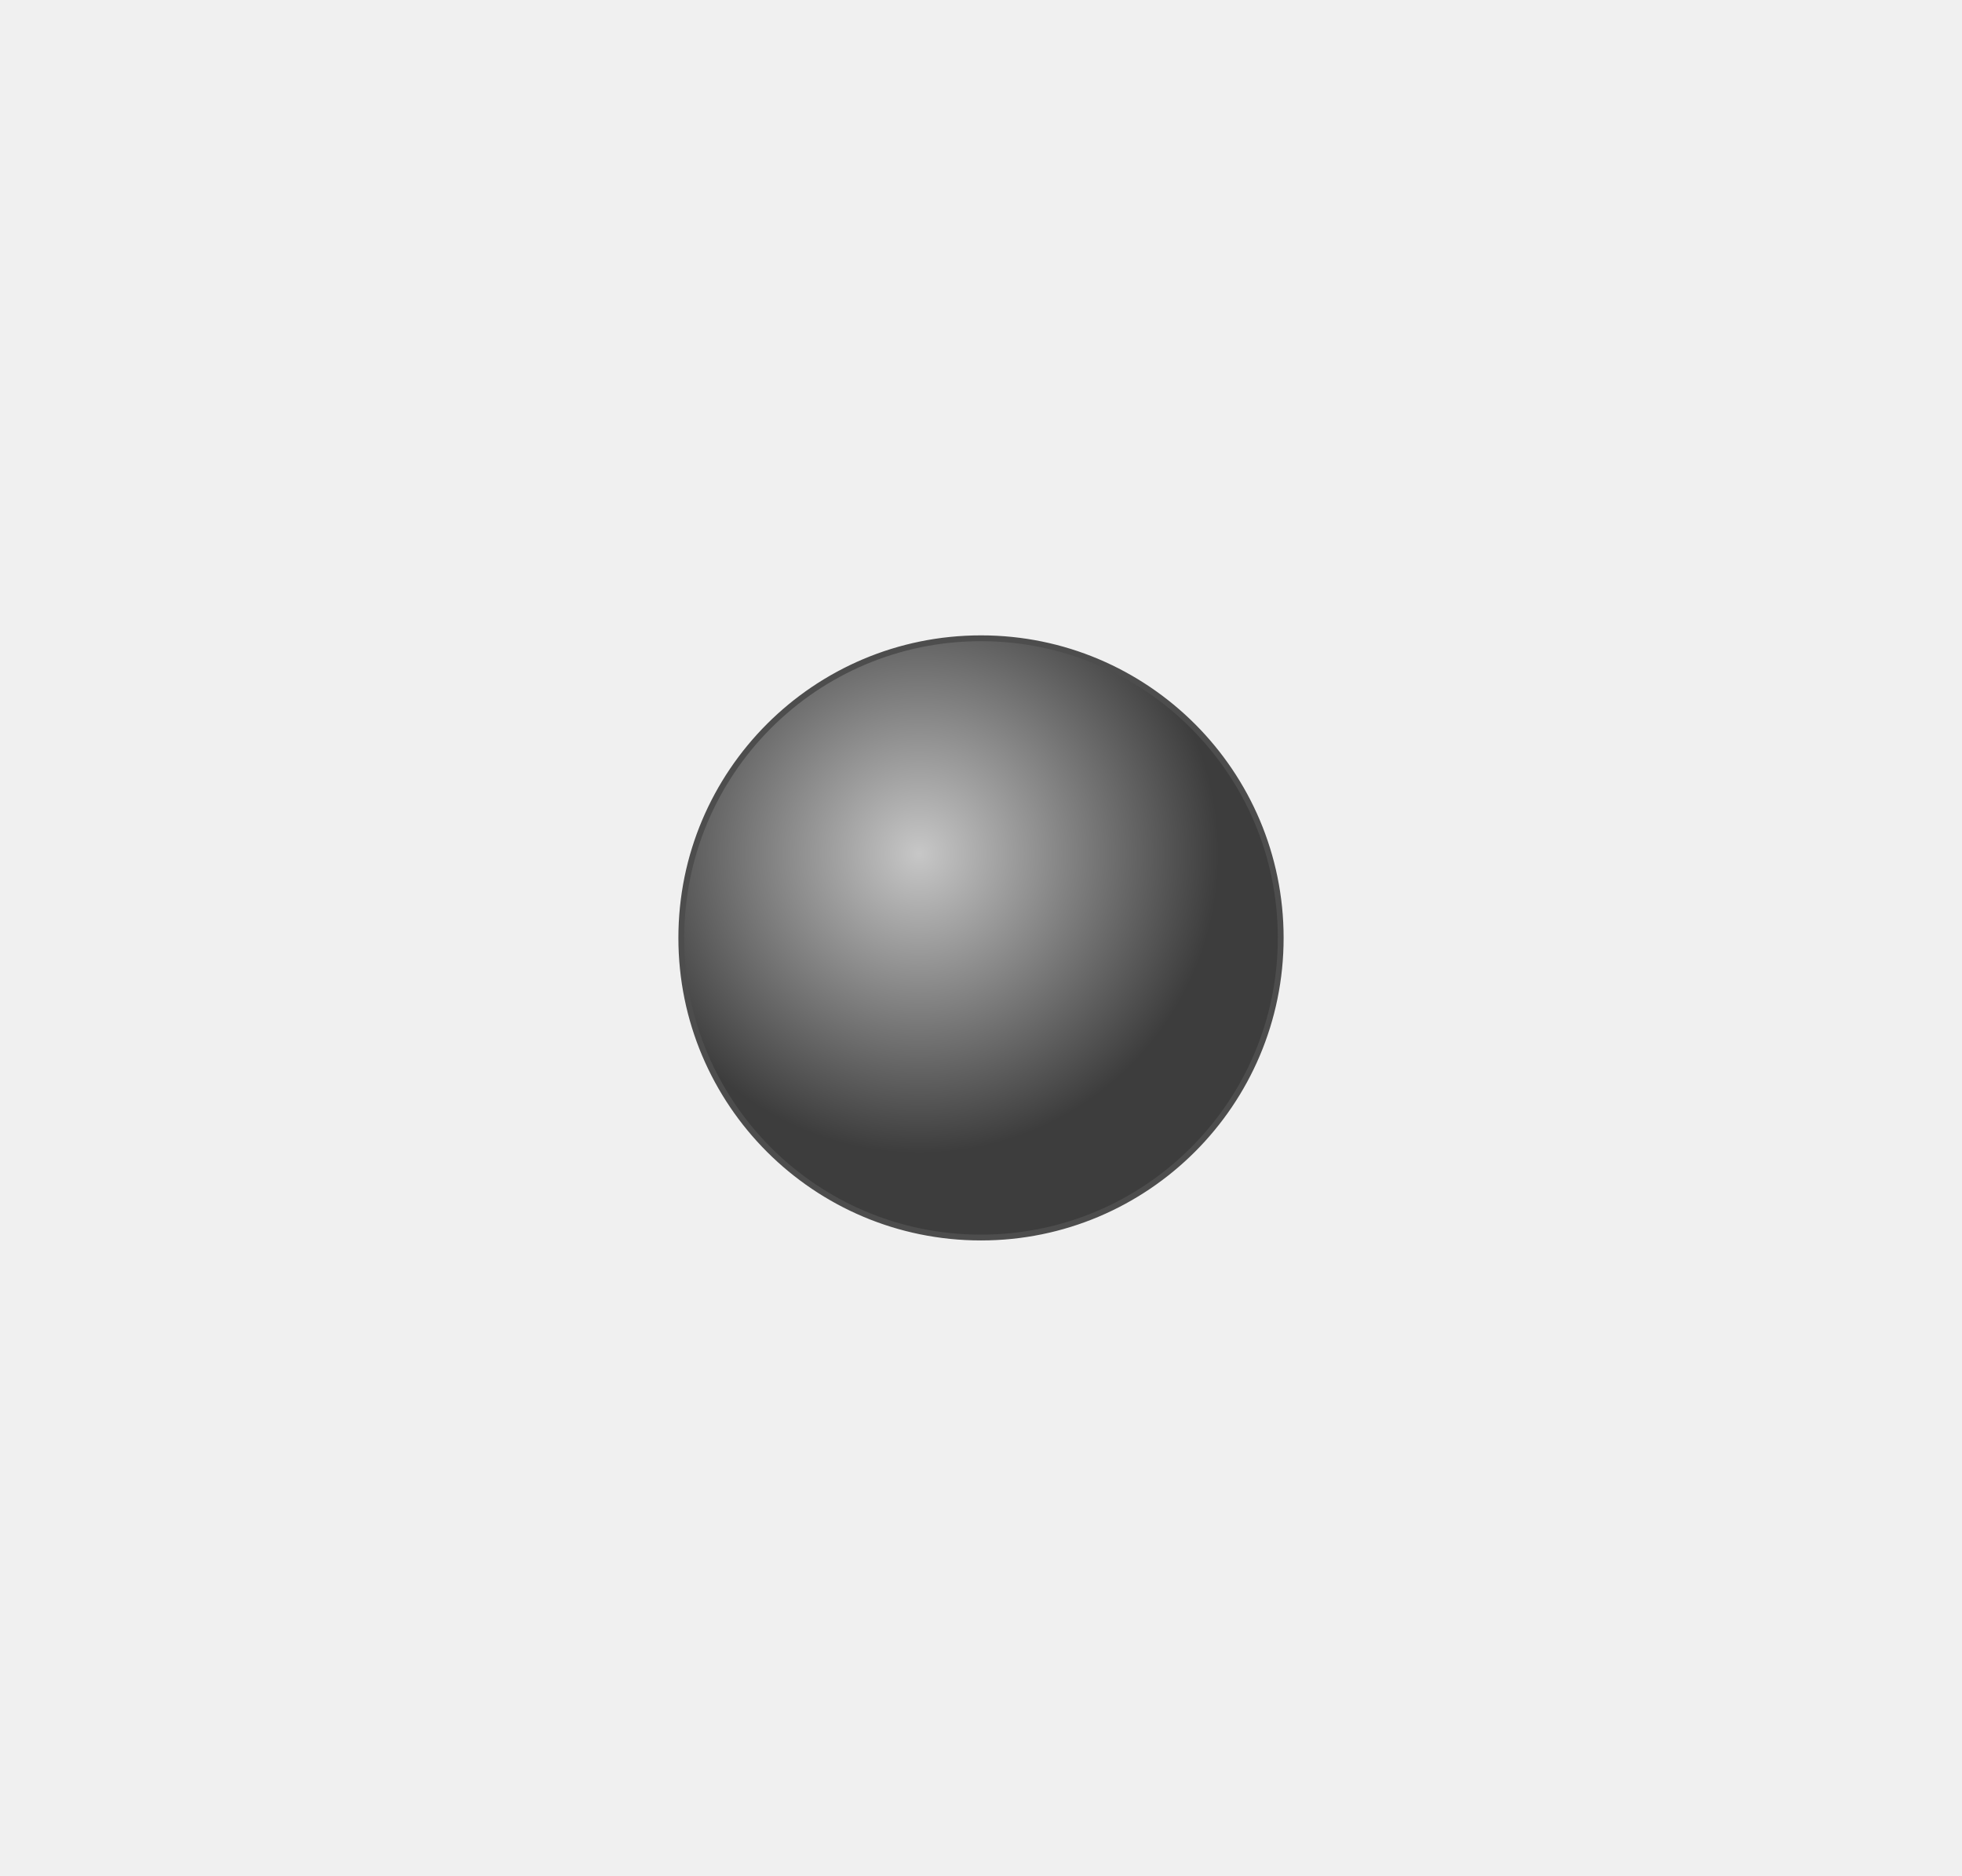
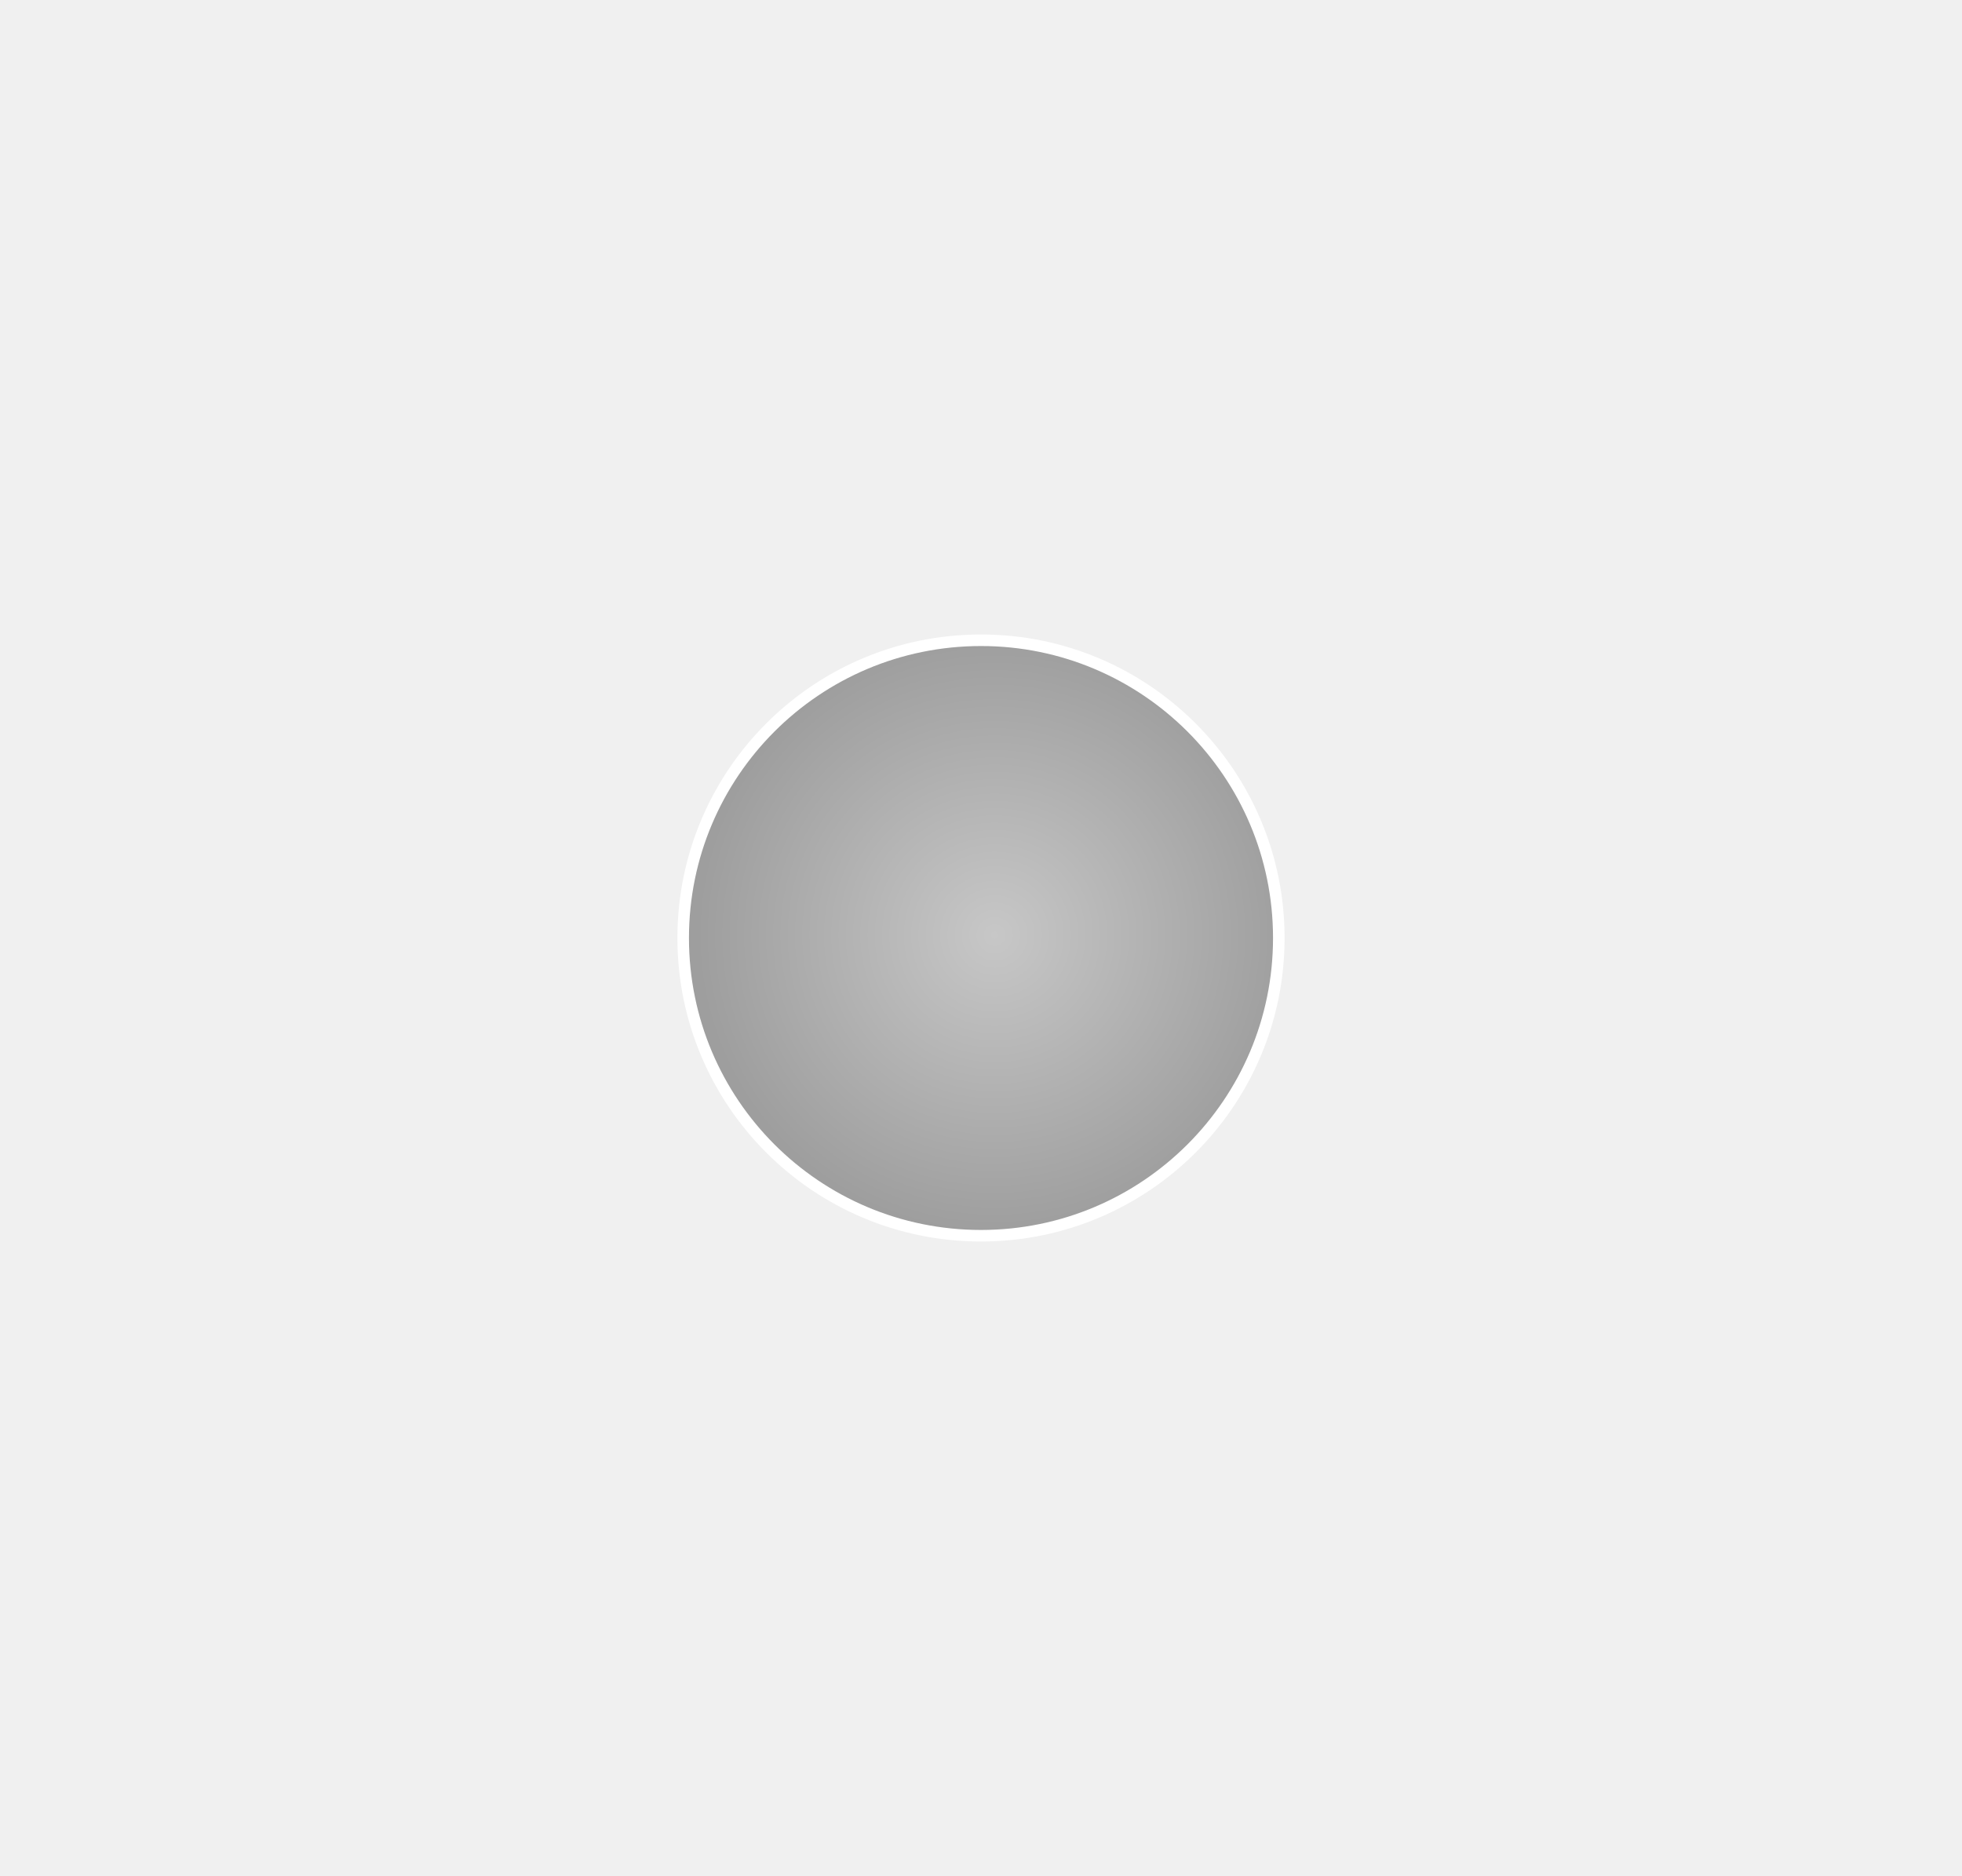
- <svg xmlns="http://www.w3.org/2000/svg" xmlns:xlink="http://www.w3.org/1999/xlink" version="1.1" id="Layer_1" x="0px" y="0px" width="337.531" height="322.781" viewBox="0 0 337.531 322.781" enable-background="new 0 0 800 600" xml:space="preserve">
-   <defs id="defs19">
-     <radialGradient id="SVGID_2_-0" cx="657.527" cy="278.339" r="51.56" gradientUnits="userSpaceOnUse">
-       <stop offset="0" style="stop-color:#C7C7C7" id="stop11-5" />
-       <stop offset="1" style="stop-color:#3D3D3D" id="stop13-1" />
-     </radialGradient>
-     <radialGradient gradientTransform="translate(-499.3894,-131.4414)" r="51.56" cy="278.339" cx="657.527" gradientUnits="userSpaceOnUse" id="radialGradient3031" xlink:href="#SVGID_2_-0" />
-   </defs>
-   <radialGradient id="SVGID_1_" cx="213.023" cy="293.329" r="164.73" gradientTransform="matrix(0.9978,0.0666,-0.0666,0.9978,14.1313,-62.2217)" gradientUnits="userSpaceOnUse">
+ <svg xmlns="http://www.w3.org/2000/svg" version="1.1" id="Layer_1" x="0px" y="0px" width="339.688" height="324.875" viewBox="0 0 339.688 324.875" enable-background="new 0 0 800 600" xml:space="preserve">
+   <defs id="defs23" />
+   <radialGradient id="SVGID_1_" cx="178.932" cy="322.399" r="247.44" gradientTransform="matrix(0.9978,0.0666,0.0666,-0.9978,-21.8604,531.4239)" gradientUnits="userSpaceOnUse">
    <stop offset="0" style="stop-color:#C7C7C7" id="stop4" />
-     <stop offset="1" style="stop-color:#3D3D3D" id="stop6" />
+     <stop offset="0.344" style="stop-color:#B0B0B0" id="stop6" />
+     <stop offset="0.732" style="stop-color:#9D9D9D" id="stop8" />
+     <stop offset="1" style="stop-color:#969696" id="stop10" />
  </radialGradient>
-   <radialGradient id="SVGID_2_" cx="657.527" cy="278.339" r="51.56" gradientUnits="userSpaceOnUse">
-     <stop offset="0" style="stop-color:#C7C7C7" id="stop11" />
-     <stop offset="1" style="stop-color:#3D3D3D" id="stop13" />
+   <radialGradient id="SVGID_2_" cx="666.527" cy="302.66" r="51.56" gradientTransform="matrix(1,0,0,-1,-494.3107,464.6055)" gradientUnits="userSpaceOnUse">
+     <stop offset="0" style="stop-color:#C7C7C7" id="stop15" />
+     <stop offset="1" style="stop-color:#9E9E9E" id="stop17" />
  </radialGradient>
-   <path style="fill:url(#radialGradient3031);stroke:#4d4d4d;stroke-miterlimit:10" stroke-miterlimit="10" d="m 220.326,161.391 c 0,28.474 -23.112,51.56 -51.56,51.56 -28.499,0 -51.56,-23.086 -51.56,-51.56 0,-28.474 23.061,-51.56 51.56,-51.56 28.448,-0.001 51.56,23.085 51.56,51.56 z" id="path15" />
+   <path stroke-miterlimit="10" d="m 221.404,162.438 c 0,28.474 -23.111,51.56 -51.56,51.56 -28.499,0 -51.561,-23.086 -51.561,-51.56 0,-28.474 23.062,-51.56 51.561,-51.56 28.449,-0.001 51.56,23.085 51.56,51.56 z" id="path19" style="fill:url(#SVGID_2_);stroke:#ffffff;stroke-width:2;stroke-miterlimit:10" />
</svg>
